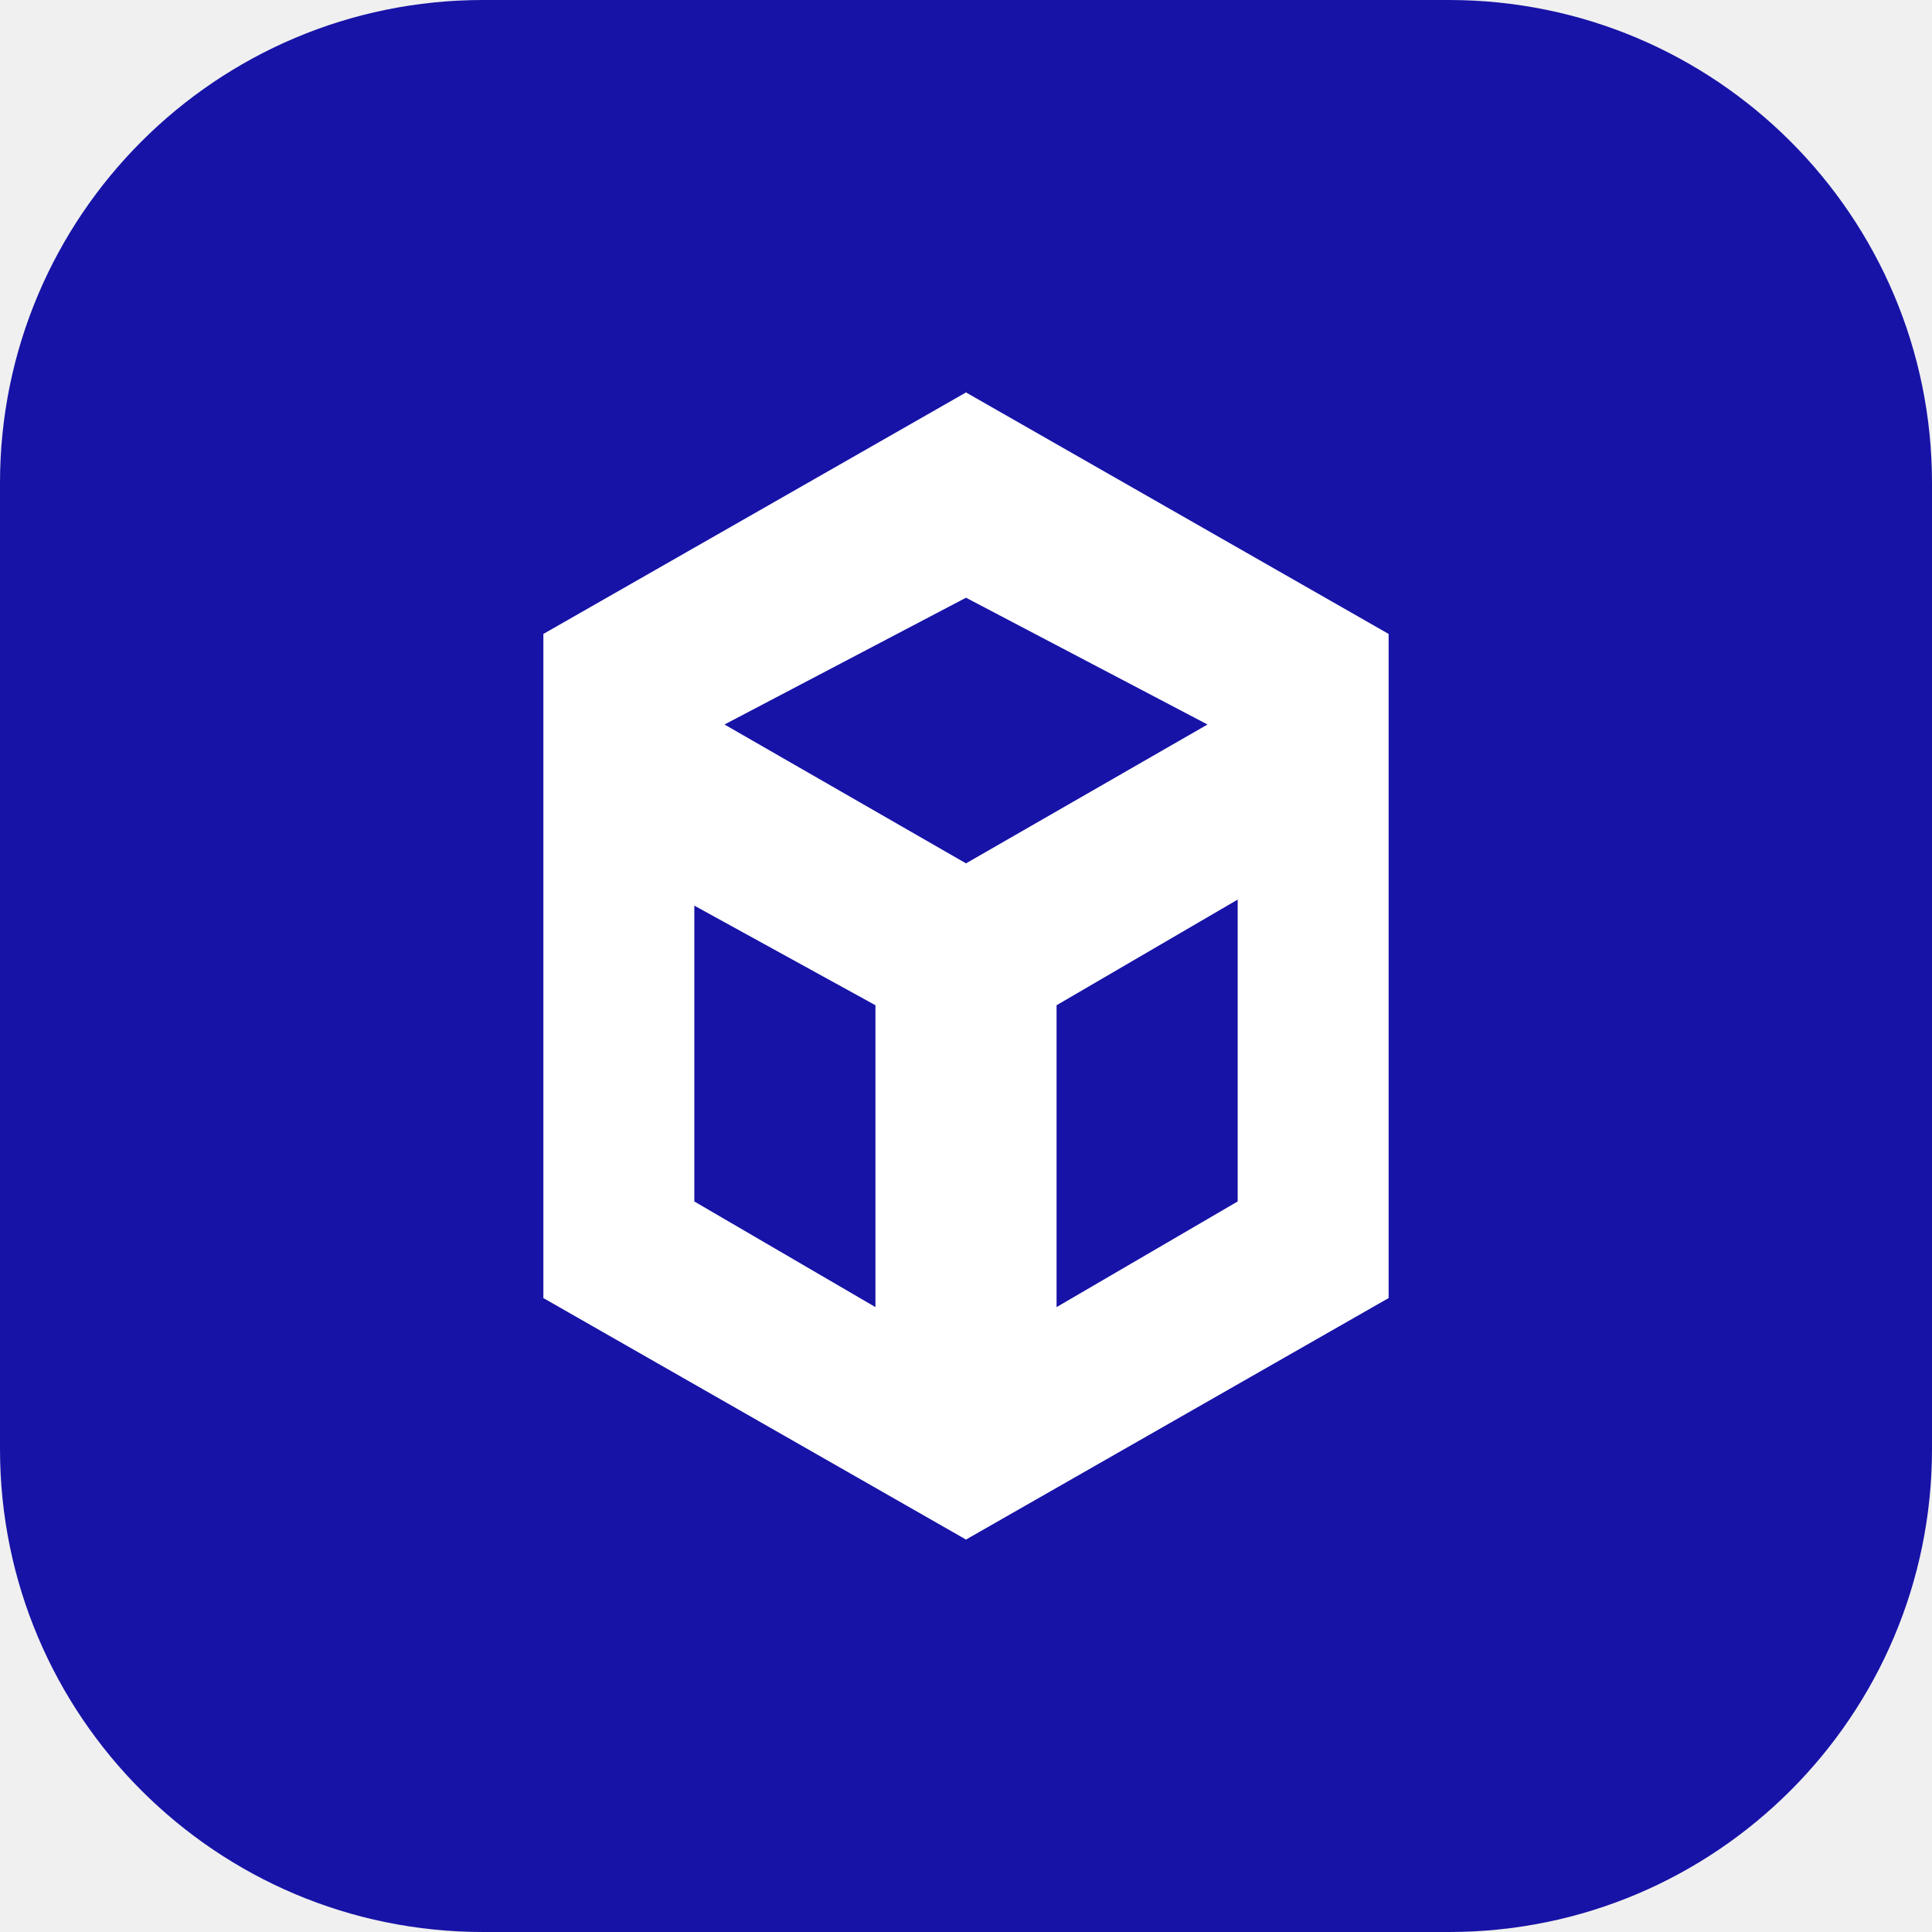
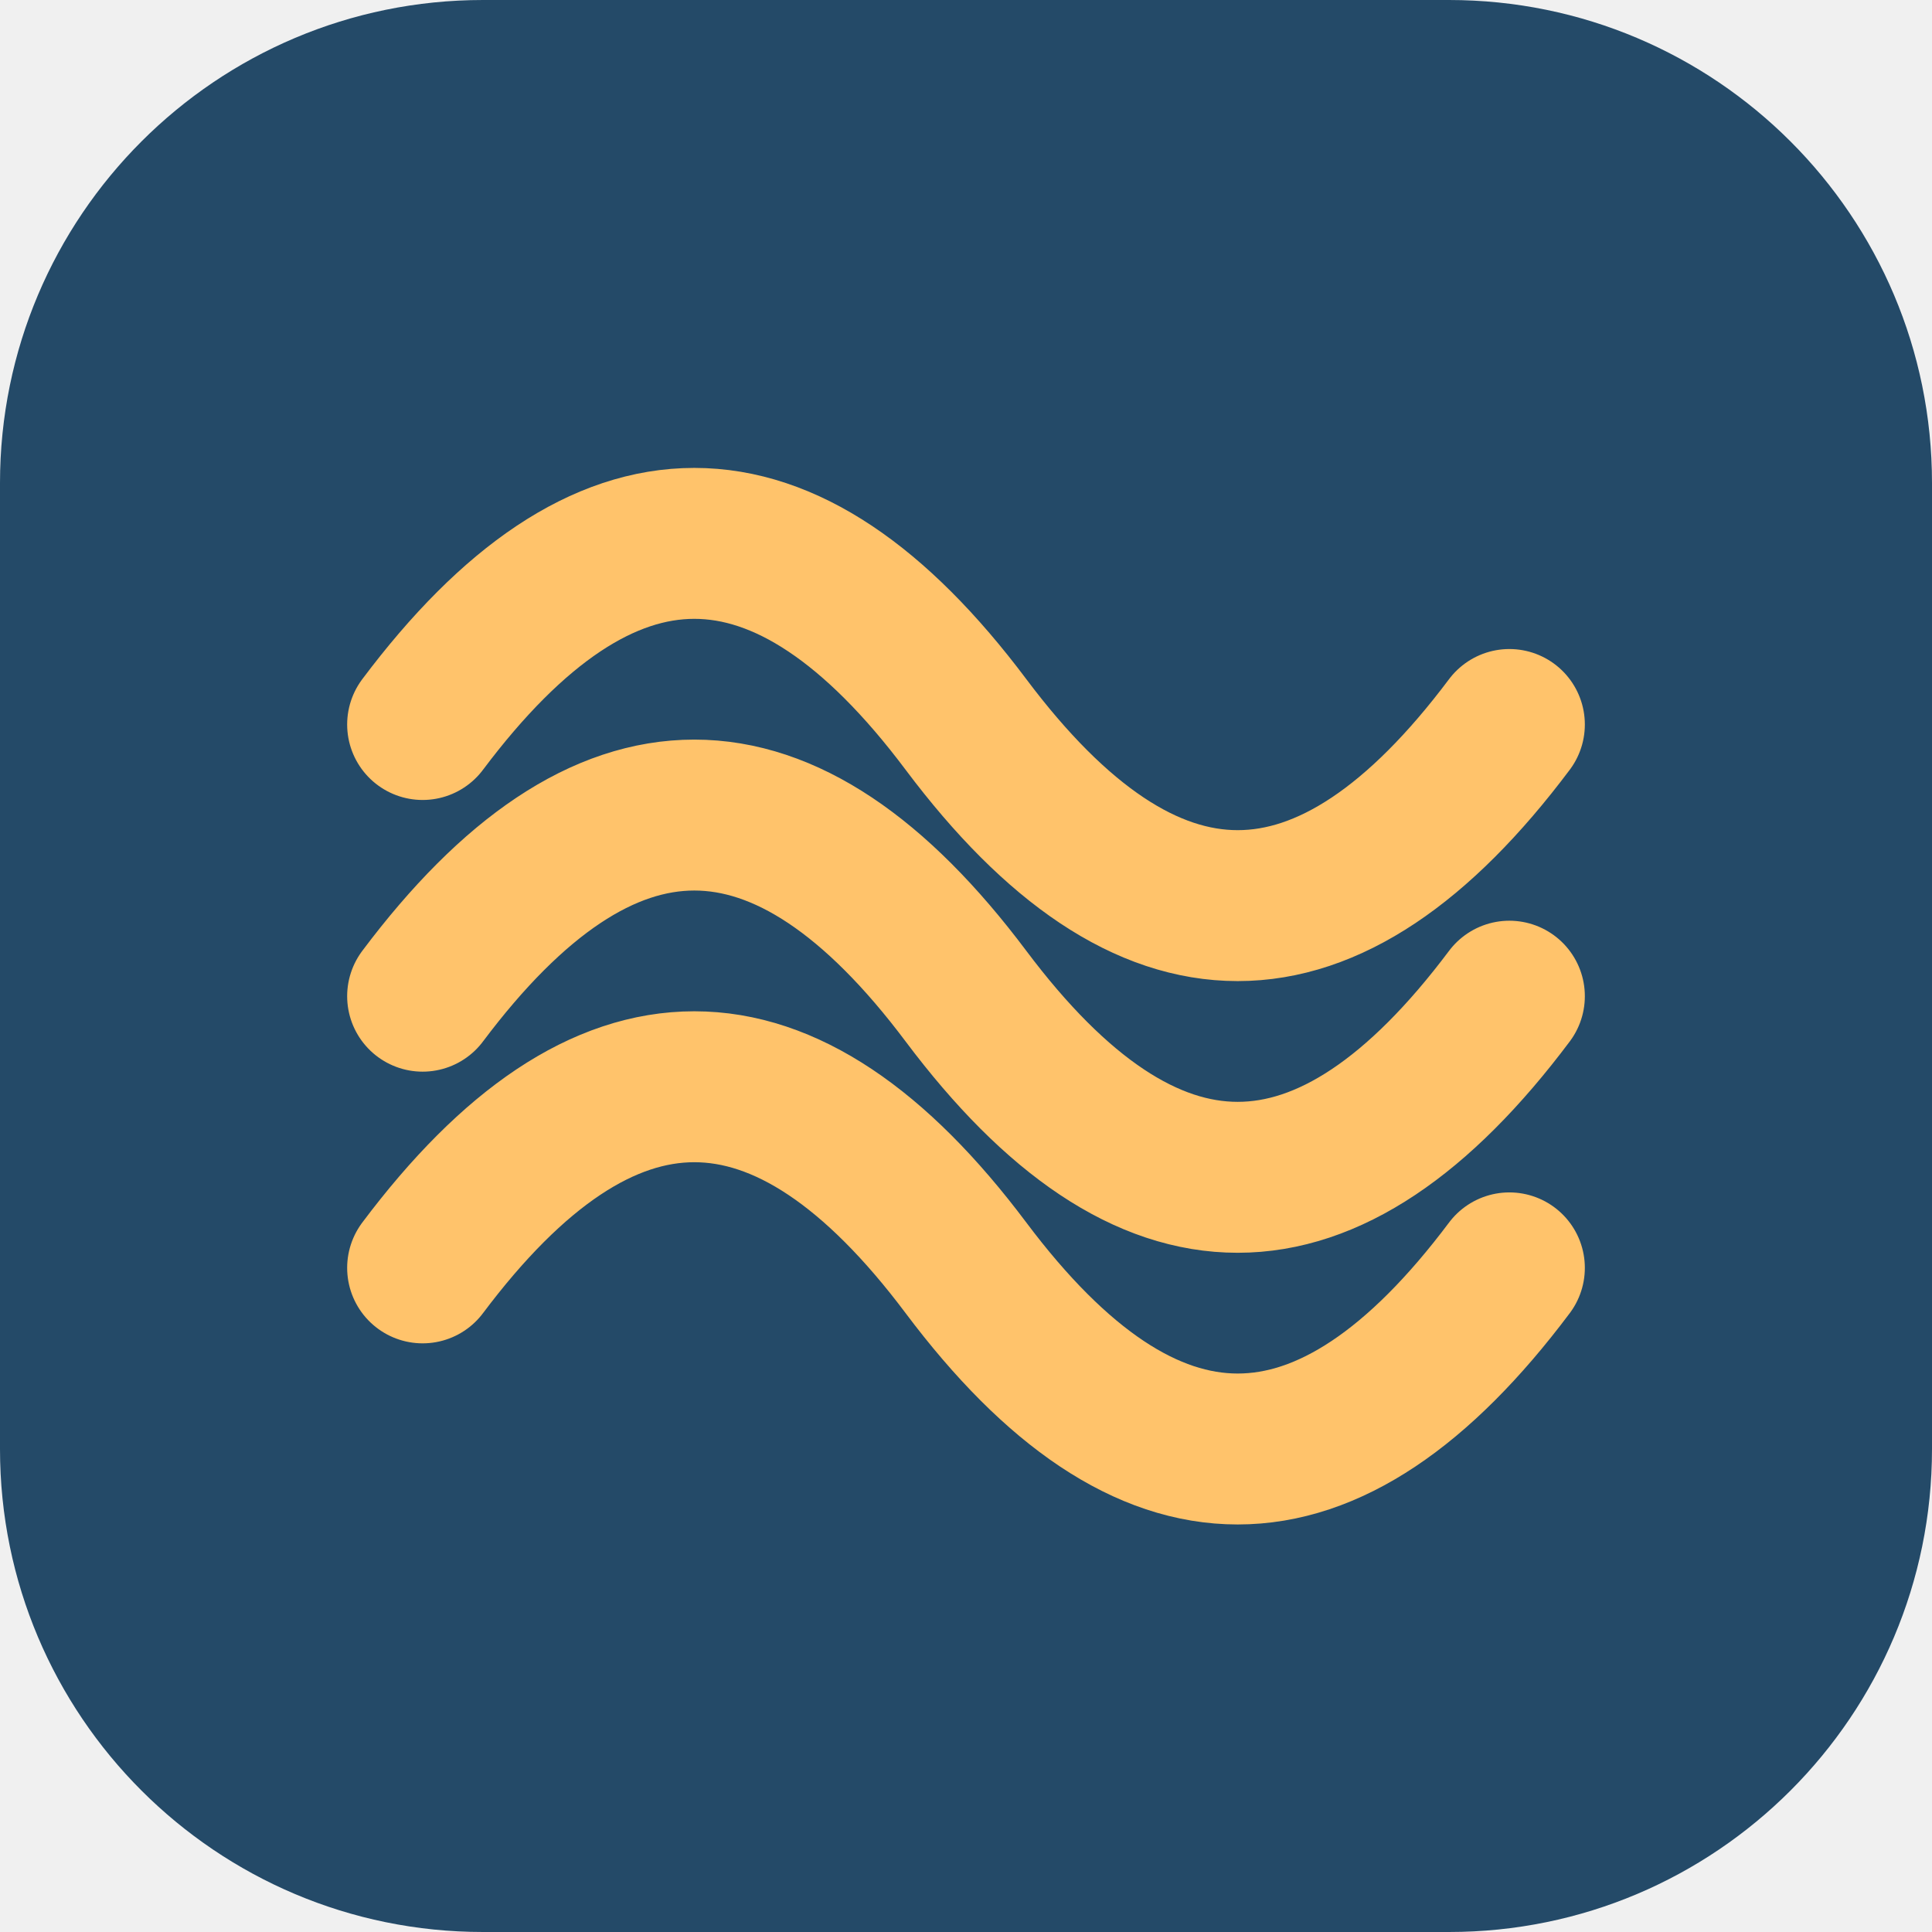
<svg xmlns="http://www.w3.org/2000/svg" viewBox="0 0 64 64">
-   <rect width="64" height="64" rx="16" fill="#1713a7" />
-   <path d="M18 21 32 13l14 8v22L32 51 18 43V21Zm14-1.2L24 24l8 4.6 8-4.6-8-4.2Zm-9 10v10l6 3.5v-10L23 30Zm18 0-6 3.5v10l6-3.5V30Z" fill="#fff" />
+   <rect width="64" height="64" rx="16" fill="#244a68" />
+   <path d="M14 24c6-8 12-8 18 0s12 8 18 0M14 33c6-8 12-8 18 0s12 8 18 0M14 42c6-8 12-8 18 0s12 8 18 0" fill="none" stroke="#ffc36b" stroke-width="5" stroke-linecap="round" />
</svg>
